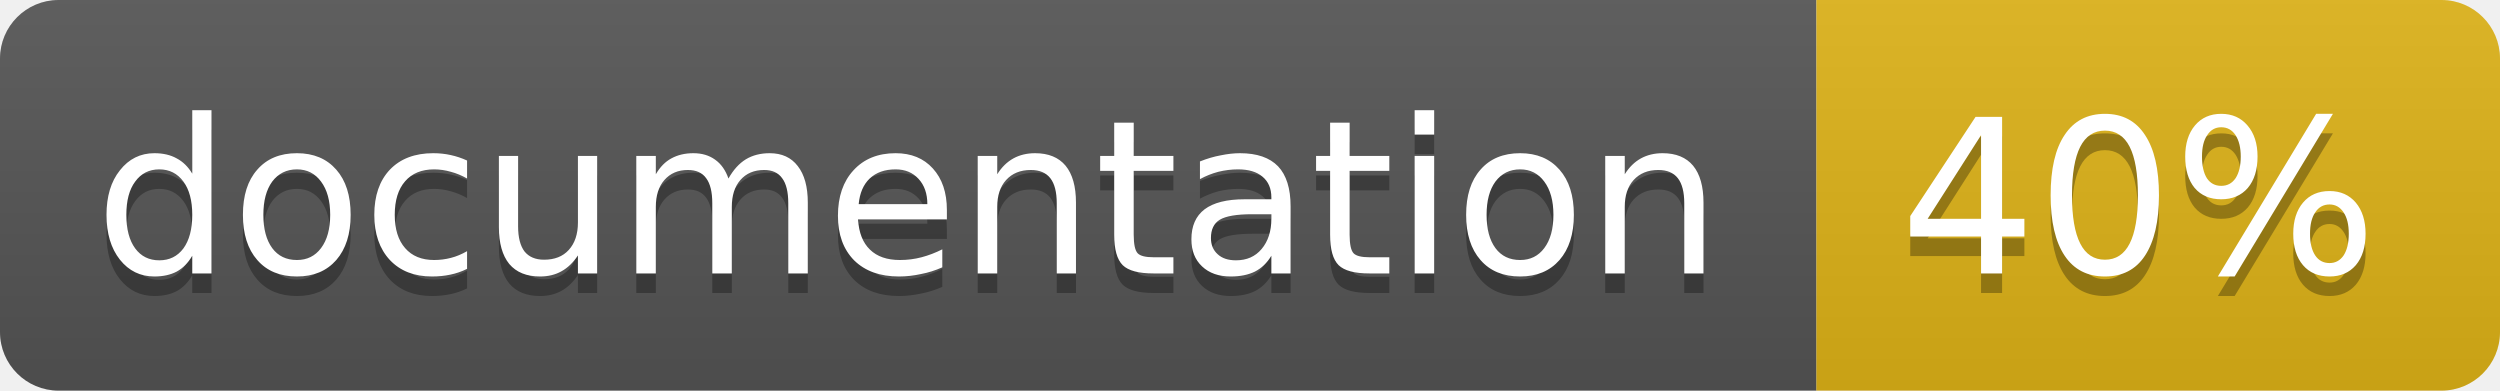
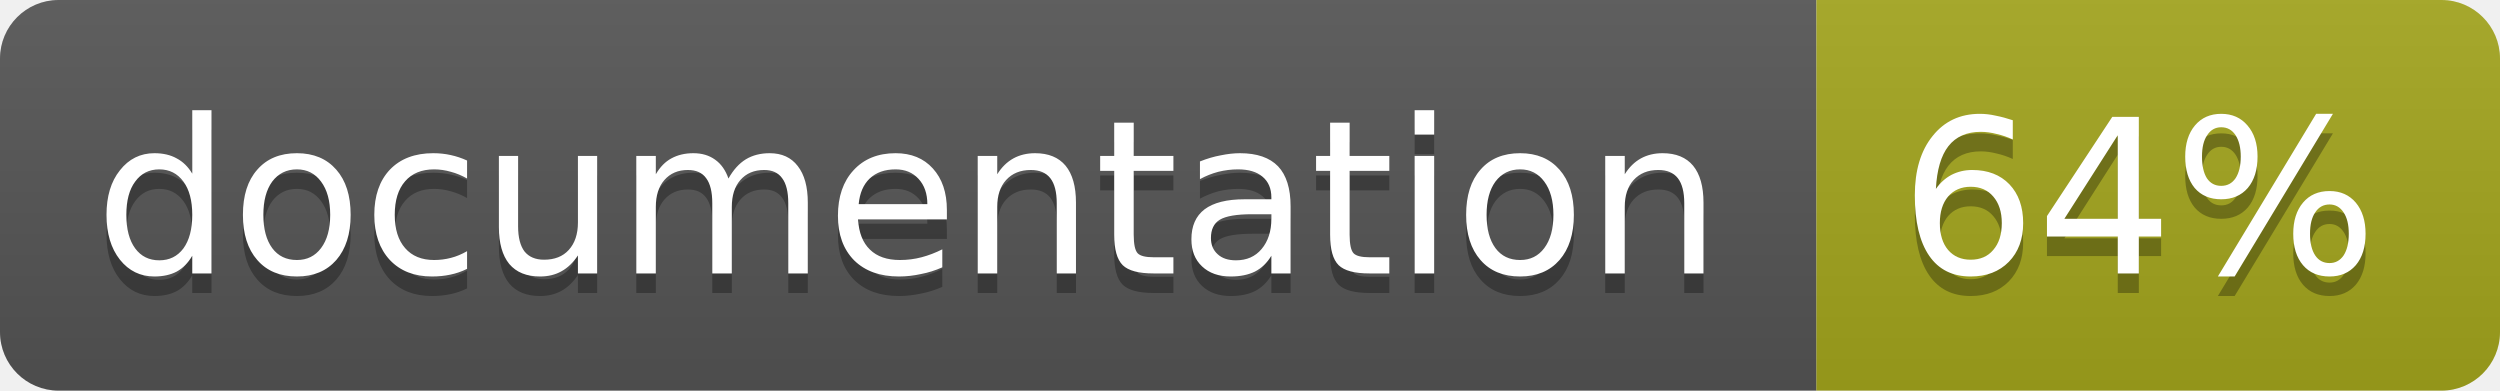
<svg xmlns="http://www.w3.org/2000/svg" width="128" height="20">
  <linearGradient id="b" x2="0" y2="100%">
    <stop offset="0" stop-color="#bbb" stop-opacity=".1" />
    <stop offset="1" stop-opacity=".1" />
  </linearGradient>
  <clipPath id="a">
    <rect width="128" height="20" rx="3" fill="#fff" />
  </clipPath>
  <g clip-path="url(#a)">
    <path fill="#555" d="M0 0h93v20H0z" />
-     <path fill="#dfb317" d="M93 0h35v20H93z" />
+     <path fill="#a4a61d" d="M93 0h35v20H93z" />
    <path fill="url(#b)" d="M0 0h128v20H0z" />
  </g>
  <g fill="#fff" text-anchor="middle" font-family="DejaVu Sans,Verdana,Geneva,sans-serif" font-size="11">
    <text x="46.5" y="15" fill="#010101" fill-opacity=".3">documentation</text>
    <text x="46.5" y="14">documentation</text>
-     <text x="109.5" y="15" fill="#010101" fill-opacity=".3">40%</text>
-     <text x="109.5" y="14">40%</text>
+     <text x="109.5" y="15" fill="#010101" fill-opacity=".3">64%</text>
+     <text x="109.5" y="14">64%</text>
  </g>
</svg>
